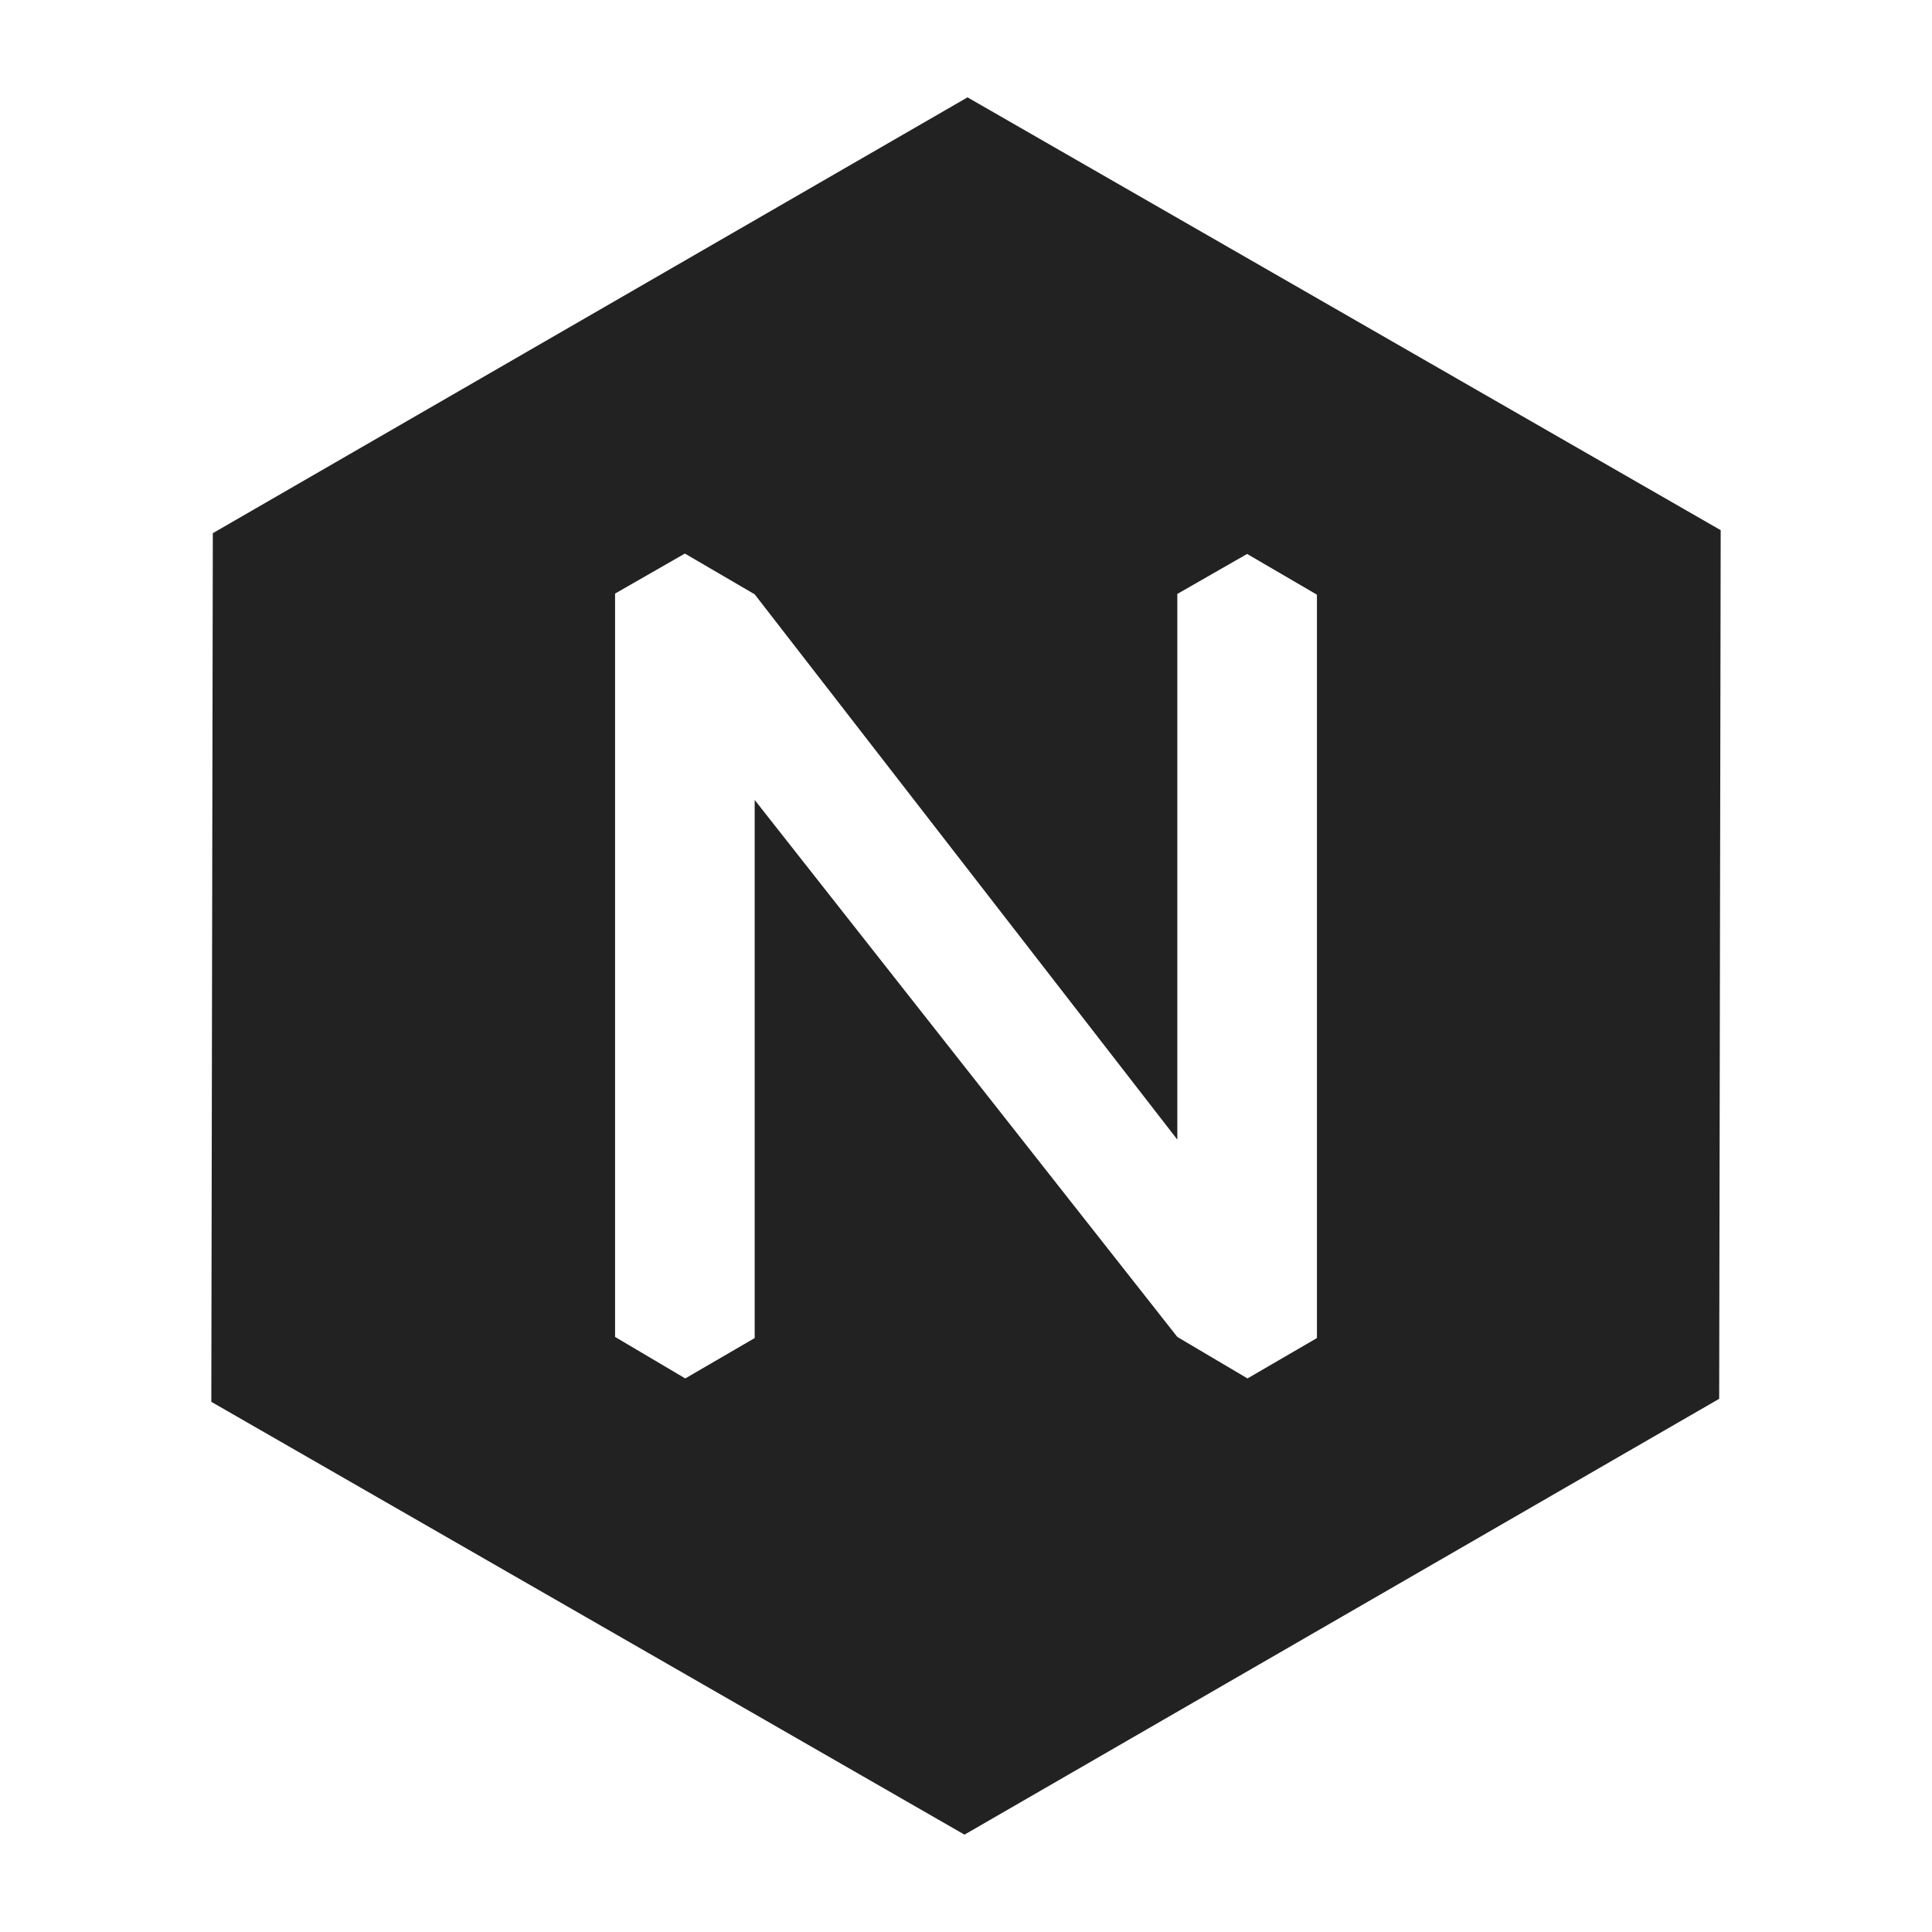
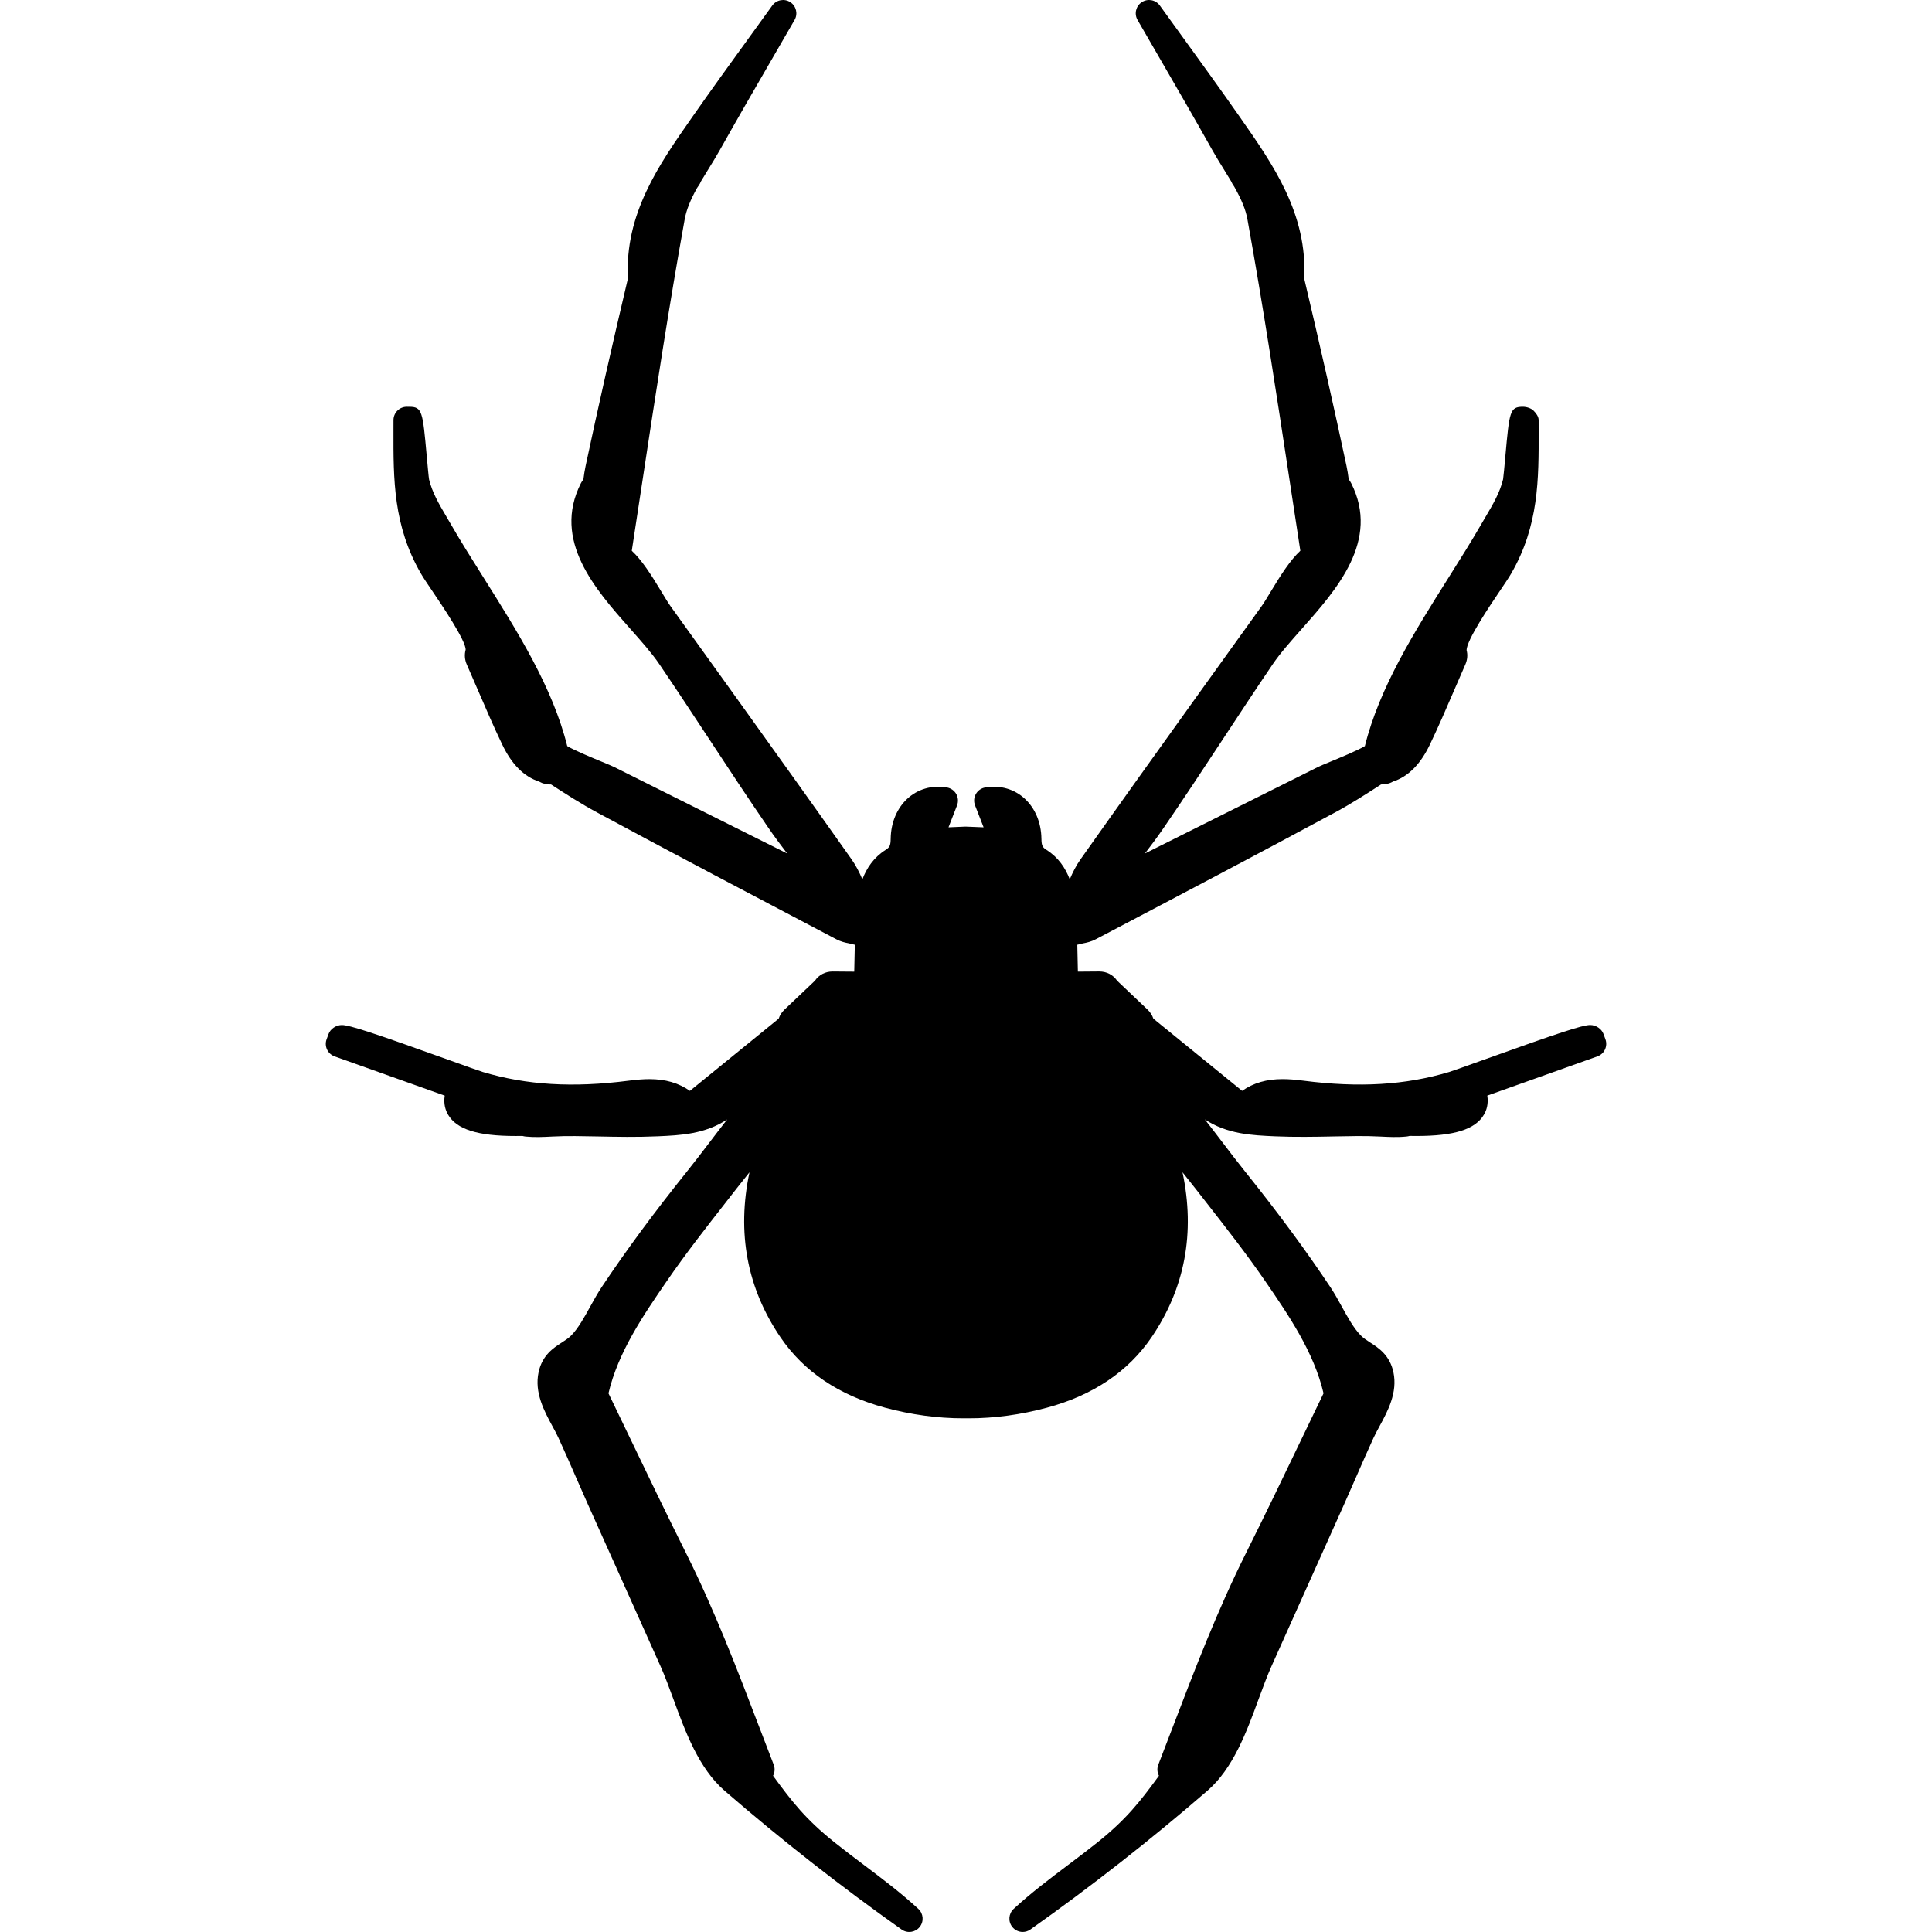
- <svg xmlns="http://www.w3.org/2000/svg" xml:space="preserve" enable-background="new 0 0 512 512" viewBox="0 0 512 512" height="512px" width="512px" y="0px" x="0px" id="NexT" version="1.1">
-   <defs id="defs3388" />
-   <path style="fill:#222222;fill-opacity:1" id="path3384" d="M 256.4,25.8 56.4,141.3 56,371.5 255.6,486.2 455.6,370.7 456,140.5 Z m 92.6,328.8 -18.4,10.7 -18.6,-11 0,0 -112,-142.3 0,142.6 -18.4,10.7 -18.6,-11 0,-197 18.5,-10.6 18.5,10.8 0,0 112,144.5 0,-144.6 18.5,-10.6 18.5,10.8 z" />
+ <svg xmlns="http://www.w3.org/2000/svg" version="1.1" id="Capa_1" x="0px" y="0px" width="592.574px" height="592.573px" viewBox="0 0 592.574 592.573" style="enable-background:new 0 0 592.574 592.573;" xml:space="preserve">
+   <g>
+     <g>
+       <path d="M261.98,298.023l-6.597-0.054c-2.252,0-4.227,1.041-5.431,2.824l-9.359,8.89c-0.824,0.783-1.424,1.73-1.759,2.75    l-27.229,22.154c-3.48-2.443-7.499-3.599-12.399-3.599c-1.828,0-3.802,0.147-6.406,0.481c-17.107,2.199-31.245,1.343-44.684-2.664    c-1.028-0.306-5.255-1.823-10.147-3.586c-23.668-8.503-30.792-10.828-33.129-10.828c-1.713,0-3.484,1.142-4.076,2.758    l-0.595,1.624c-0.372,1.02-0.318,2.146,0.143,3.133s1.297,1.742,2.321,2.109l33.771,12.032c-0.408,2.559,0.249,4.509,1.04,5.854    c2.668,4.513,9.058,6.528,20.718,6.528c0.698,0,1.383-0.008,2.061-0.021c0.339,0.09,0.673,0.155,1.012,0.191    c2.709,0.273,5.451,0.135,8.205-0.008c4.537-0.24,9.225-0.114,13.88-0.028c6.067,0.122,11.758,0.249,18.47-0.045    c6.818-0.302,14.423-0.637,21.261-5.186c-1.853,2.362-3.656,4.725-5.414,7.038c-2.293,3.011-4.558,5.985-6.826,8.812    c-10.167,12.677-18.768,24.333-26.292,35.627c-1.224,1.84-2.366,3.908-3.468,5.907c-1.824,3.309-3.709,6.724-5.871,8.919    c-0.804,0.812-1.812,1.461-2.881,2.15c-2.529,1.632-5.989,3.868-7.107,9.09c-1.342,6.268,1.754,11.971,4.239,16.549    c0.661,1.22,1.31,2.403,1.84,3.558c1.844,3.99,3.606,8.033,5.369,12.073c1.228,2.818,2.46,5.643,3.717,8.441l8.479,18.886    c4.582,10.2,9.16,20.396,13.725,30.604c1.403,3.138,2.681,6.622,4.035,10.31c3.627,9.895,7.735,21.106,15.639,27.948    c17.34,15.015,35.61,29.335,54.312,42.575c1.755,1.244,4.174,0.905,5.524-0.764c1.354-1.672,1.179-4.108-0.4-5.564    c-5.288-4.884-11.118-9.278-16.756-13.525c-3.044-2.293-6.083-4.582-9.025-6.94c-8.723-6.993-12.909-12.325-18.78-20.375    c0.016-0.037,0.037-0.069,0.053-0.103c0.506-1.023,0.559-2.211,0.146-3.28c-1.481-3.822-2.938-7.634-4.394-11.444    c-6.744-17.646-13.717-35.896-22.485-53.432c-5.887-11.774-11.697-23.859-17.312-35.549c-2.162-4.496-4.321-8.992-6.491-13.484    c2.942-12.664,10.849-24.17,17.85-34.361c5.732-8.353,12.13-16.528,18.311-24.436l3.178-4.076c1.29-1.648,2.595-3.292,3.913-4.929    c-3.929,18.54-0.747,35.541,9.499,50.604c7.168,10.539,17.968,17.81,32.101,21.607c8.042,2.158,16.092,3.252,23.929,3.252    l0.833-0.004l0.922,0.004c7.838,0,15.892-1.094,23.93-3.252c14.133-3.798,24.933-11.068,32.105-21.607    c10.24-15.063,13.427-32.064,9.494-50.604c1.321,1.637,2.627,3.28,3.912,4.929l3.183,4.076    c6.182,7.907,12.579,16.083,18.312,24.436c7.001,10.191,14.908,21.697,17.85,34.361c-2.171,4.492-4.333,8.988-6.491,13.484    c-5.614,11.689-11.424,23.774-17.312,35.549c-8.768,17.536-15.74,35.786-22.484,53.432c-1.453,3.811-2.913,7.622-4.395,11.444    c-0.412,1.069-0.359,2.257,0.146,3.28c0.017,0.037,0.033,0.069,0.054,0.103c-5.871,8.05-10.058,13.382-18.78,20.375    c-2.942,2.358-5.981,4.647-9.025,6.94c-5.639,4.247-11.469,8.642-16.757,13.525c-1.578,1.456-1.754,3.893-0.399,5.564    c0.804,0.988,1.979,1.51,3.17,1.51c0.816,0,1.641-0.244,2.354-0.75c18.698-13.236,36.973-27.561,54.312-42.575    c7.899-6.842,12.012-18.054,15.639-27.948c1.354-3.688,2.632-7.177,4.035-10.31c4.562-10.209,9.144-20.404,13.722-30.604    l8.478-18.887c1.257-2.803,2.485-5.622,3.718-8.441c1.762-4.039,3.524-8.082,5.369-12.072c0.53-1.154,1.179-2.338,1.84-3.558    c2.484-4.578,5.577-10.282,4.239-16.549c-1.114-5.218-4.578-7.454-7.107-9.09c-1.069-0.689-2.077-1.339-2.877-2.15    c-2.166-2.191-4.051-5.61-5.871-8.919c-1.102-1.999-2.239-4.067-3.468-5.908c-7.523-11.297-16.124-22.949-26.291-35.626    c-2.269-2.828-4.533-5.802-6.826-8.813c-1.759-2.309-3.562-4.676-5.414-7.042c6.842,4.554,14.483,4.888,21.555,5.202    c6.046,0.266,12.109,0.155,18.176,0.033c4.603-0.086,9.229-0.213,13.881,0.028c2.75,0.143,5.459,0.285,8.229,0.004    c0.33-0.032,0.656-0.094,0.987-0.188c0.677,0.012,1.362,0.021,2.06,0.021c11.661,0,18.051-2.012,20.719-6.528    c0.796-1.342,1.448-3.297,1.04-5.854l33.771-12.032c1.024-0.367,1.86-1.122,2.321-2.109s0.515-2.113,0.143-3.133l-0.596-1.633    c-0.587-1.607-2.357-2.75-4.071-2.75c-2.334,0-9.453,2.326-33.122,10.829c-4.896,1.758-9.122,3.28-10.15,3.586    c-13.448,4.007-27.568,4.863-44.688,2.664c-2.603-0.334-4.578-0.481-6.405-0.481c-4.9,0-8.919,1.155-12.399,3.599l-27.229-22.154    c-0.339-1.02-0.935-1.967-1.763-2.754l-9.359-8.887c-1.208-1.787-3.187-2.823-5.496-2.823l-6.532,0.054v-0.054    c-0.053-2.733-0.102-5.462-0.176-8.192l1.71-0.416c1.175-0.216,2.559-0.535,3.917-1.249l1.946-1.02    c23.48-12.342,47.756-25.104,71.51-37.912c4.88-2.627,9.56-5.646,14.093-8.576c1.261,0.062,2.525-0.228,3.635-0.869    c4.704-1.546,8.417-5.275,11.343-11.375c2.606-5.443,5.026-11.057,7.364-16.483c1.158-2.689,2.317-5.374,3.496-8.05    c0.645-1.457,0.768-3.031,0.396-4.354c-0.123-2.974,7.258-13.88,10.032-17.984c1.562-2.31,2.881-4.268,3.615-5.533    c8.515-14.7,8.482-28.927,8.445-43.986l-0.004-3.125c0-1.081-0.796-2.117-1.562-2.884c-0.768-0.767-2.171-1.191-3.252-1.191    c-4.022,0-4.149,1.424-5.382,15.043c-0.265,2.921-0.592,6.552-0.705,7.177c-0.996,4.104-3.044,7.581-5.419,11.616l-1.31,2.24    c-3.039,5.267-6.405,10.62-9.972,16.283c-10.433,16.573-21.216,33.705-25.691,51.714c-2.154,1.31-8.222,3.814-10.653,4.818    c-1.767,0.726-3.17,1.313-3.777,1.616l-53.032,26.508c1.95-2.534,3.9-5.166,5.74-7.846c6.182-9,12.277-18.262,18.169-27.213    c5.059-7.691,10.122-15.382,15.291-22.999c2.293-3.382,5.5-6.993,8.891-10.816c10.727-12.089,24.076-27.128,15.178-44.692    c-0.216-0.429-0.478-0.833-0.767-1.195c-0.18-1.477-0.404-2.828-0.674-4.097c-3.758-17.65-8.005-36.467-12.982-57.52    c1.036-19.809-9.498-34.876-19.686-49.446l-0.474-0.677c-5.549-7.932-11.229-15.773-16.924-23.64l-7.185-9.938    c-1.27-1.767-3.701-2.232-5.524-1.045c-1.824,1.175-2.407,3.579-1.322,5.463l6.858,11.856    c5.402,9.323,10.796,18.633,16.055,28.021c1.102,1.966,2.313,3.929,3.529,5.892c0.763,1.236,1.526,2.468,2.265,3.708    c0.208,0.514,0.51,1.037,0.987,1.706c2.252,3.99,3.488,7.05,4.007,9.922c4.835,26.749,8.992,54.101,13.007,80.552    c1.073,7.05,2.142,14.101,3.228,21.146c-3.113,2.893-5.978,7.393-9.147,12.656c-1.053,1.746-1.983,3.305-2.767,4.39    l-18.205,25.333c-12.468,17.369-24.912,34.758-37.258,52.208c-1.408,1.982-2.452,4.084-3.351,6.197    c-1.33-3.472-3.459-6.687-7.082-9c-1.253-0.8-1.571-1.245-1.604-3.468c-0.144-10.131-7.716-17.312-17.222-15.712    c-1.212,0.2-2.272,0.935-2.881,2.003c-0.607,1.073-0.702,2.354-0.253,3.5l2.623,6.728l-5.553-0.22l-5.214,0.22l2.624-6.728    c0.444-1.146,0.351-2.432-0.253-3.5c-0.608-1.069-1.668-1.803-2.88-2.003c-9.494-1.607-17.079,5.582-17.222,15.712    c-0.028,2.223-0.351,2.664-1.599,3.468c-3.627,2.313-5.757,5.524-7.087,9c-0.902-2.113-1.946-4.207-3.35-6.193    c-12.346-17.454-24.791-34.843-37.259-52.212l-18.205-25.337c-0.779-1.085-1.713-2.64-2.766-4.386    c-3.17-5.263-6.034-9.764-9.147-12.656c1.085-7.046,2.154-14.096,3.228-21.146c4.015-26.451,8.172-53.807,13.007-80.552    c0.518-2.872,1.758-5.932,3.798-9.592c0.012-0.017,0.429-0.625,0.441-0.641c0.314-0.44,0.567-0.906,0.763-1.403    c0.734-1.241,1.498-2.469,2.256-3.701c1.216-1.962,2.428-3.925,3.529-5.892c5.259-9.388,10.653-18.699,16.055-28.021l6.858-11.856    c1.085-1.885,0.502-4.288-1.322-5.463c-1.824-1.179-4.251-0.718-5.524,1.045l-7.185,9.938    c-5.696,7.866-11.379,15.708-16.924,23.64l-0.474,0.677c-10.192,14.57-20.726,29.637-19.686,49.446    c-4.978,21.049-9.225,39.865-12.982,57.52c-0.269,1.269-0.494,2.62-0.673,4.097c-0.293,0.367-0.551,0.767-0.771,1.195    c-8.898,17.564,4.451,32.603,15.178,44.692c3.395,3.827,6.597,7.434,8.89,10.816c5.169,7.617,10.233,15.308,15.292,22.999    c5.892,8.952,11.987,18.213,18.168,27.213c1.84,2.681,3.79,5.312,5.74,7.846l-53.032-26.508c-0.604-0.298-2.011-0.89-3.774-1.616    c-2.432-1.004-8.499-3.505-10.653-4.818c-4.476-18.009-15.259-35.137-25.692-51.714c-3.566-5.667-6.936-11.016-9.972-16.283    l-1.31-2.24c-2.375-4.031-4.418-7.511-5.398-11.53c-0.134-0.706-0.461-4.337-0.726-7.258c-1.232-13.619-1.359-15.043-5.381-15.043    l-0.734-0.004c-1.082,0-2.122,0.428-2.885,1.195s-1.195,1.803-1.195,2.885l-0.004,3.125c-0.037,15.06-0.073,29.291,8.446,43.987    c0.734,1.269,2.048,3.223,3.615,5.532c2.779,4.104,10.155,15.01,10.074,17.789c-0.412,1.518-0.286,3.093,0.359,4.549    c1.183,2.672,2.338,5.357,3.497,8.05c2.338,5.427,4.757,11.041,7.364,16.479c2.921,6.104,6.638,9.833,11.343,11.379    c1.105,0.641,2.35,0.93,3.635,0.869c4.529,2.929,9.212,5.949,14.088,8.576c23.754,12.807,48.03,25.569,71.51,37.911l1.946,1.024    c1.354,0.71,2.738,1.028,3.705,1.199l1.922,0.461c-0.074,2.726-0.123,5.455-0.176,8.188v0.058H261.98z" />
+     </g>
+   </g>
+   <g>
+ </g>
+   <g>
+ </g>
+   <g>
+ </g>
+   <g>
+ </g>
+   <g>
+ </g>
+   <g>
+ </g>
+   <g>
+ </g>
+   <g>
+ </g>
+   <g>
+ </g>
+   <g>
+ </g>
+   <g>
+ </g>
+   <g>
+ </g>
+   <g>
+ </g>
+   <g>
+ </g>
+   <g>
+ </g>
</svg>
